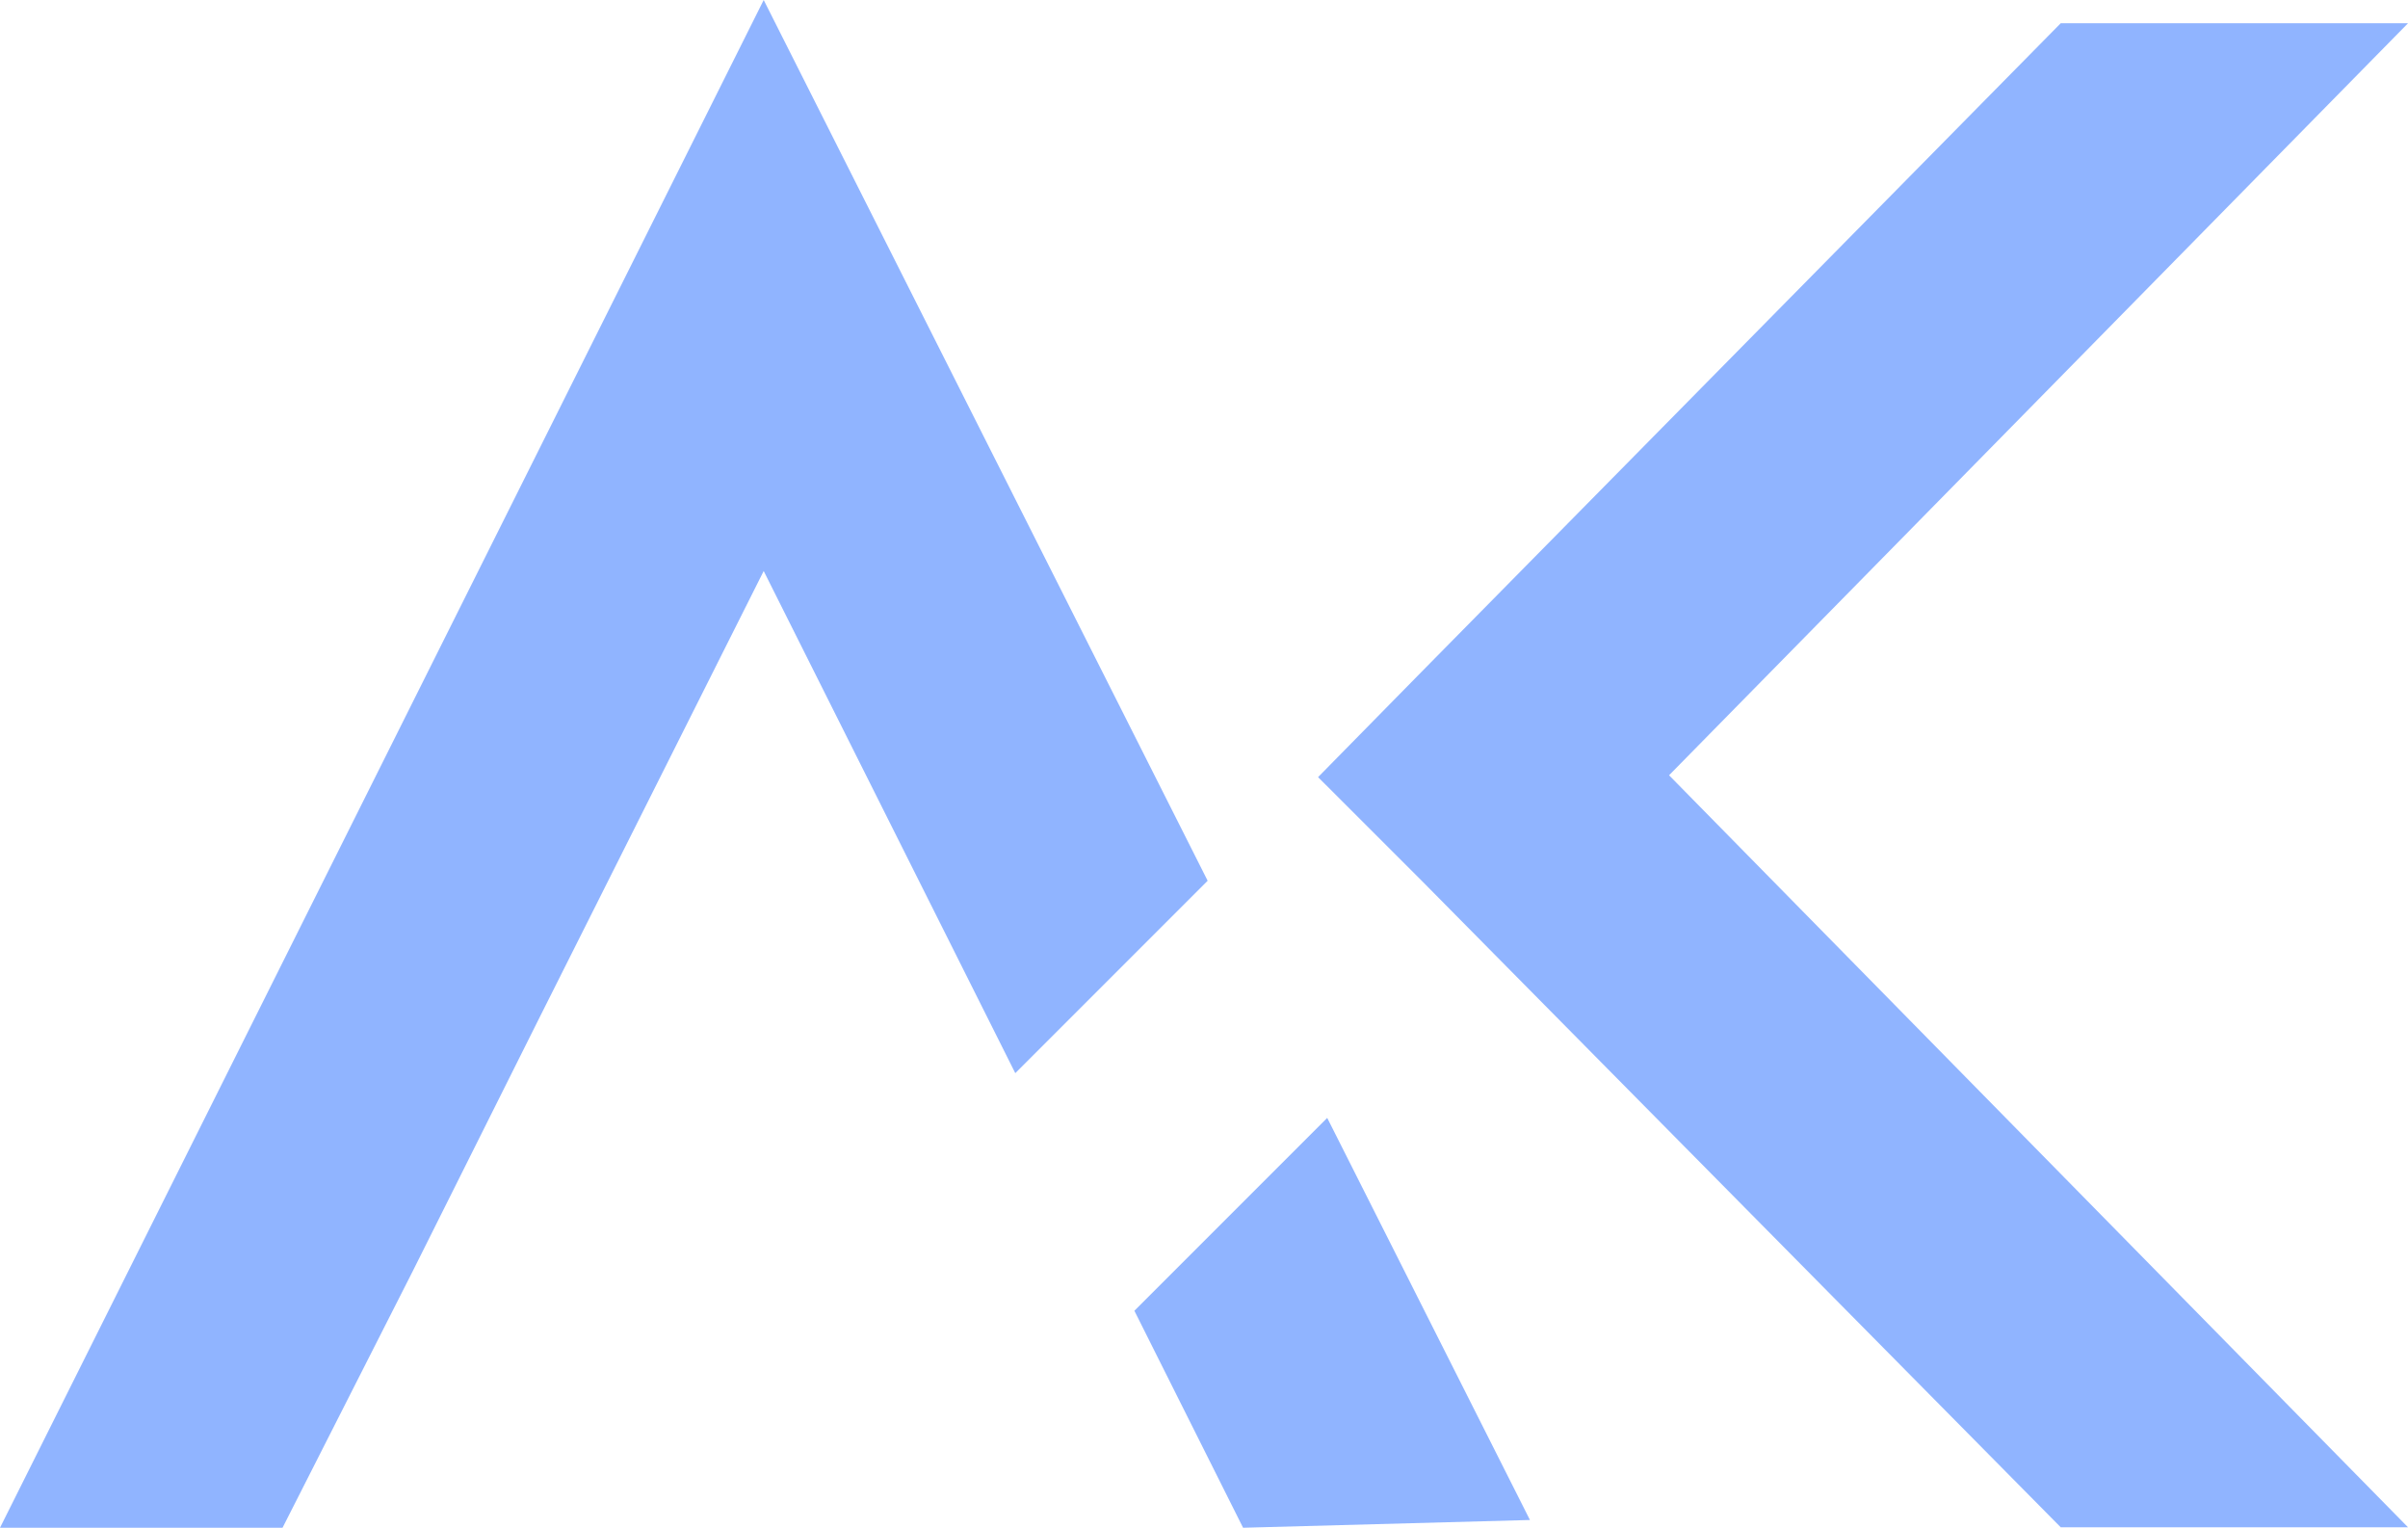
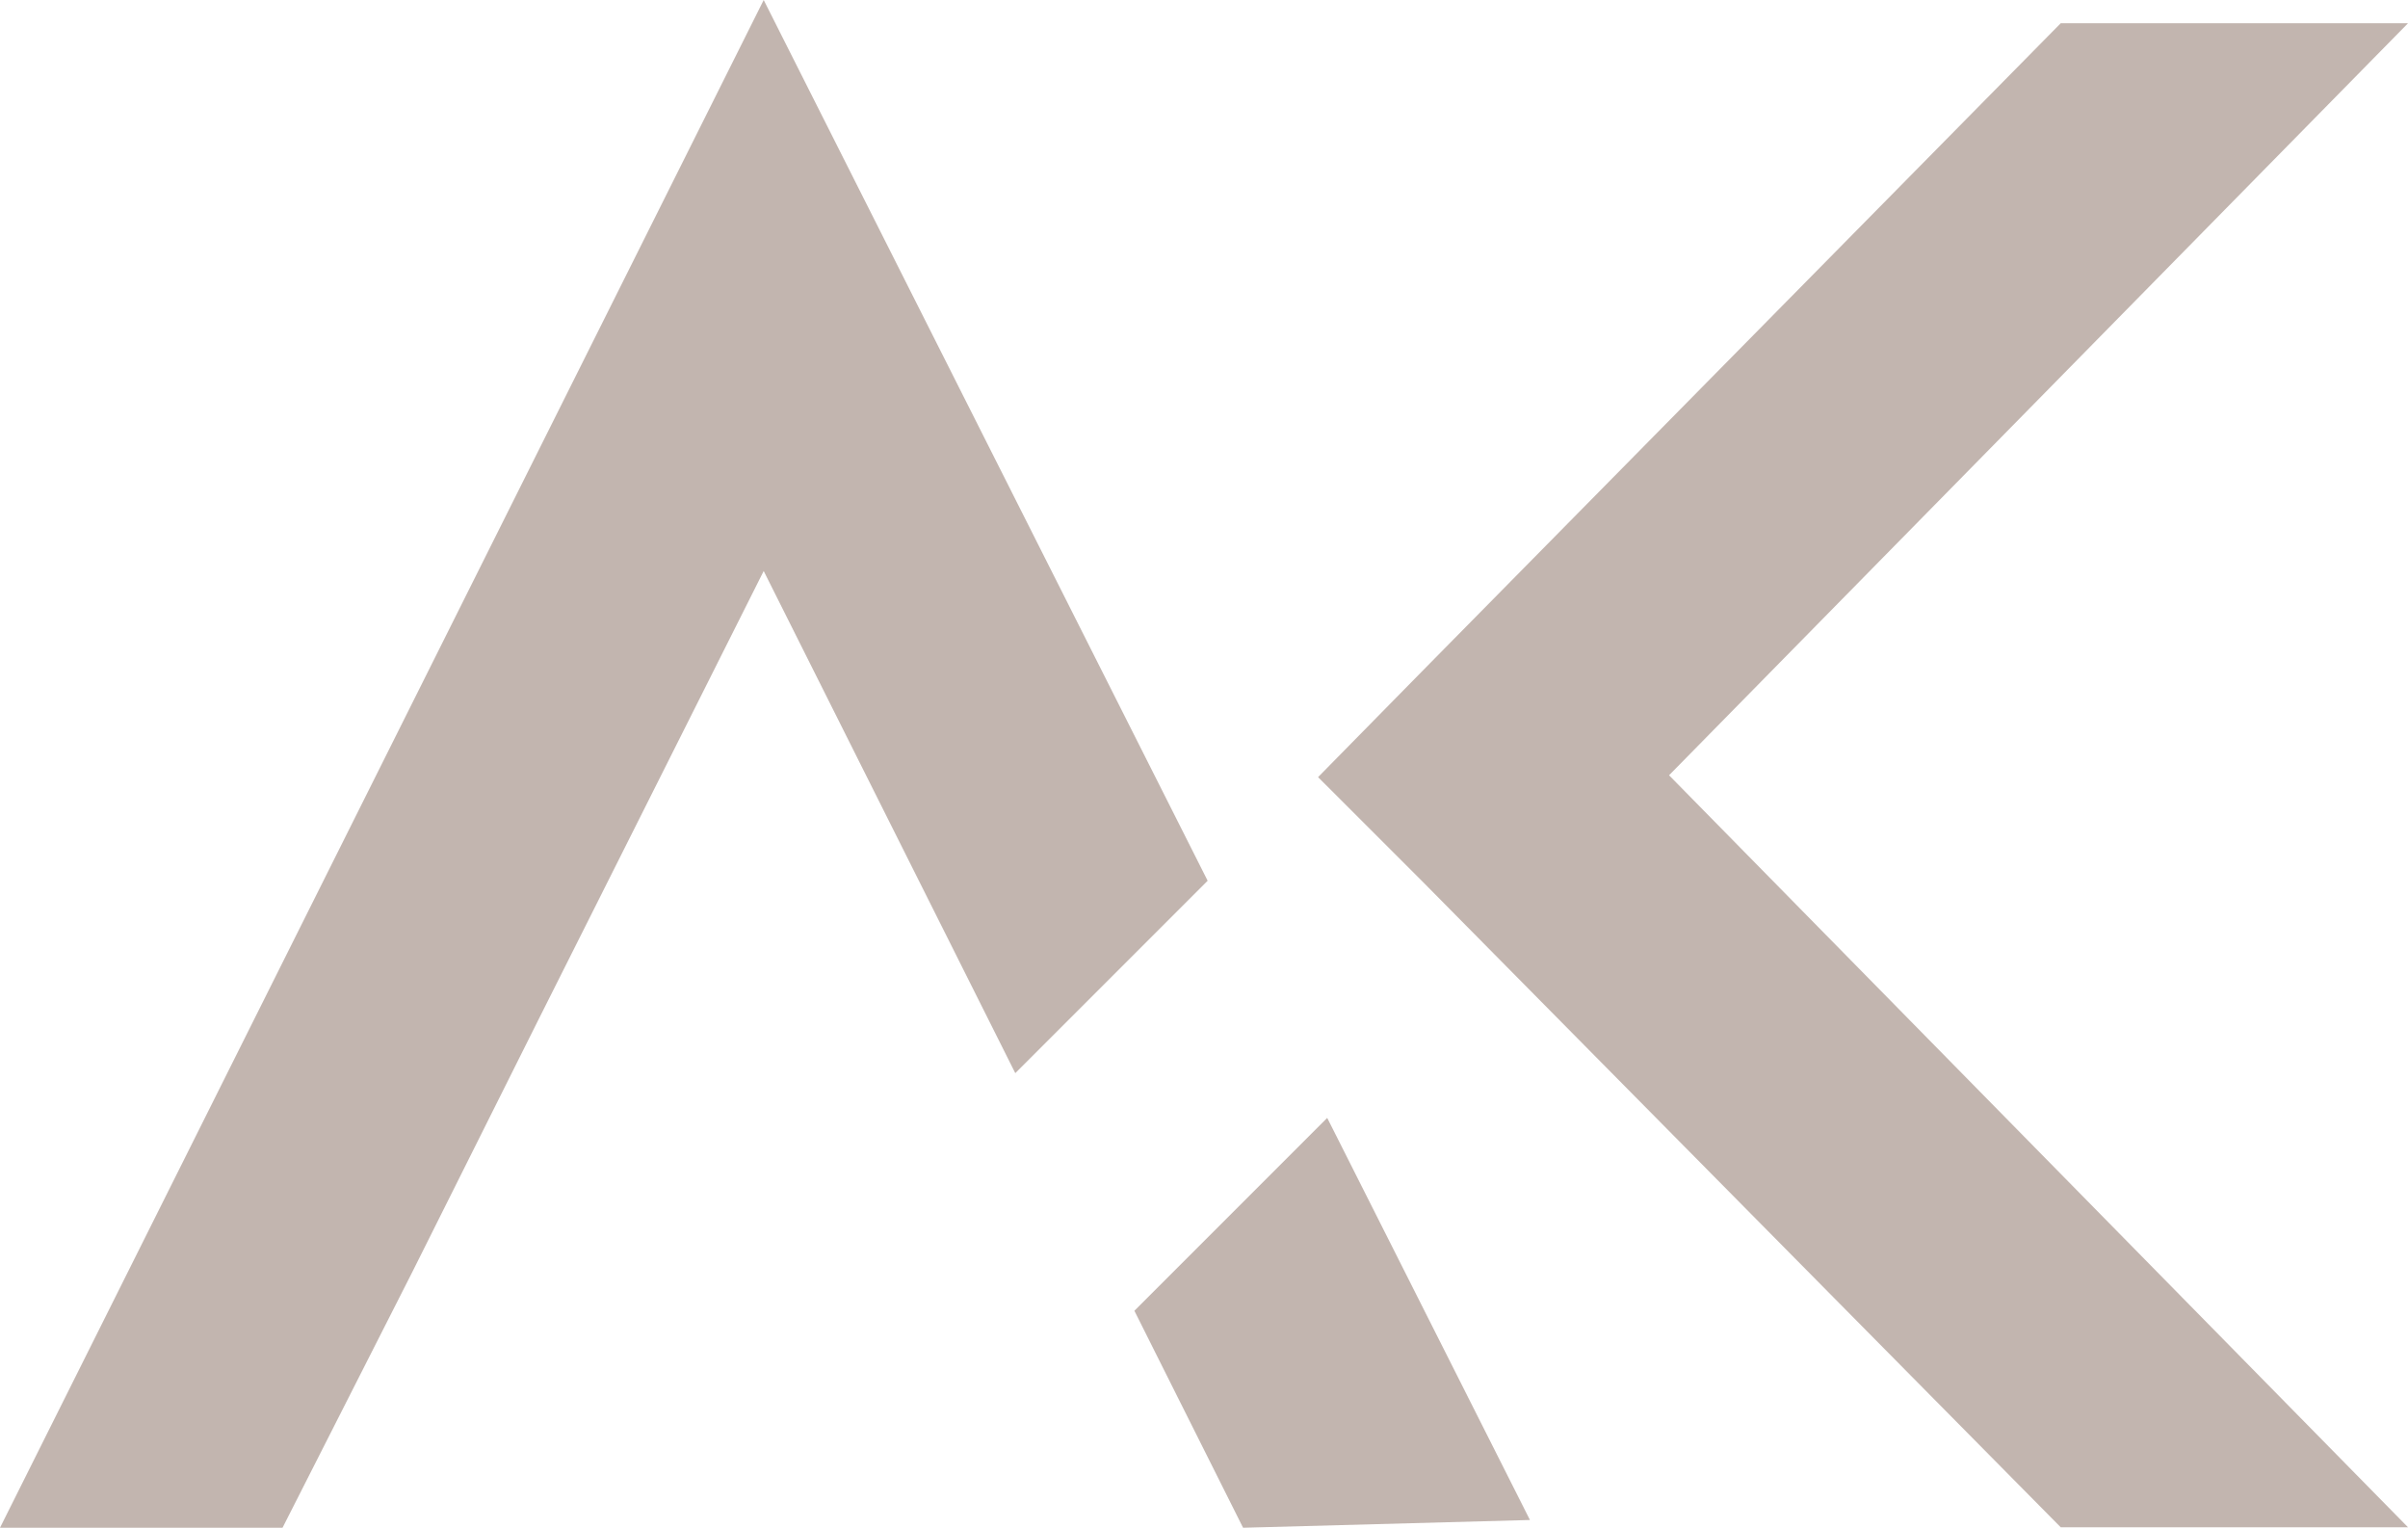
<svg xmlns="http://www.w3.org/2000/svg" version="1.1" id="svg1" width="414.107" height="262.667" viewBox="0 0 414.107 262.667">
  <defs id="defs1" />
  <g id="layer-MC4" transform="translate(-7488.946,-512.0004)">
-     <path id="path99" d="M 0,0 -82.441,83.393 Z M -82.441,110.302 0,193.937 Z M -50.514,96.969 44.794,0 H 0 L -82.441,83.393 -95.784,96.727 -82.441,110.302 0,193.937 h 44.794 z" style="fill:#8fb3ff;fill-opacity:0.992;fill-rule:nonzero;stroke:none" transform="matrix(1.333333,0,0,-1.333333,7843.328,774.5833)" />
-     <path id="path100" d="m 0,0 -24.81,-24.81 -32.45,64.75 -29.059,-57.87 -16.25,-32.5 -16.75,-33 h -36.441 l 98.5,197 z" style="fill:#8fb3ff;fill-opacity:0.992;fill-rule:nonzero;stroke:none" transform="matrix(1.333333,0,0,-1.333333,7696.626,663.4271)" />
-     <path id="path101" d="m 0,0 -37,-1 -14.02,27.98 24.871,24.87 z" style="fill:#8fb3ff;fill-opacity:0.992;fill-rule:nonzero;stroke:none" transform="matrix(1.333333,0,0,-1.333333,7752.053,773.3333)" />
+     <path id="path99" d="M 0,0 -82.441,83.393 Z M -82.441,110.302 0,193.937 Z M -50.514,96.969 44.794,0 H 0 L -82.441,83.393 -95.784,96.727 -82.441,110.302 0,193.937 h 44.794 z" style="fill:#c1b4ae;fill-opacity:0.992;fill-rule:nonzero;stroke:none" transform="matrix(1.333333,0,0,-1.333333,7843.328,774.5833)" />
+     <path id="path100" d="m 0,0 -24.81,-24.81 -32.45,64.75 -29.059,-57.87 -16.25,-32.5 -16.75,-33 h -36.441 l 98.5,197 z" style="fill:#c1b4ae;fill-opacity:0.992;fill-rule:nonzero;stroke:none" transform="matrix(1.333333,0,0,-1.333333,7696.626,663.4271)" />
+     <path id="path101" d="m 0,0 -37,-1 -14.02,27.98 24.871,24.87 z" style="fill:#c1b4ae;fill-opacity:0.992;fill-rule:nonzero;stroke:none" transform="matrix(1.333333,0,0,-1.333333,7752.053,773.3333)" />
  </g>
</svg>
